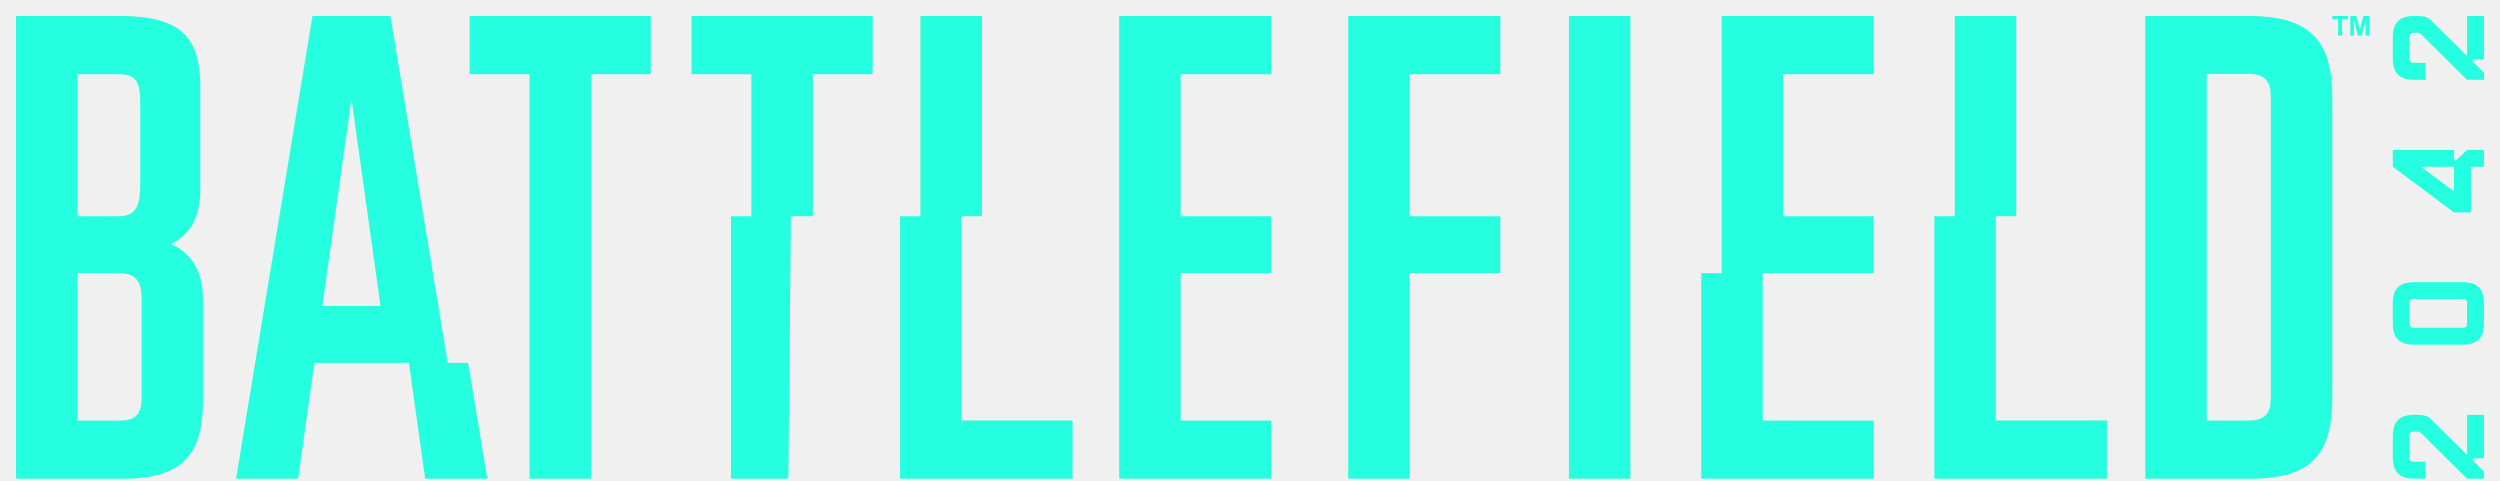
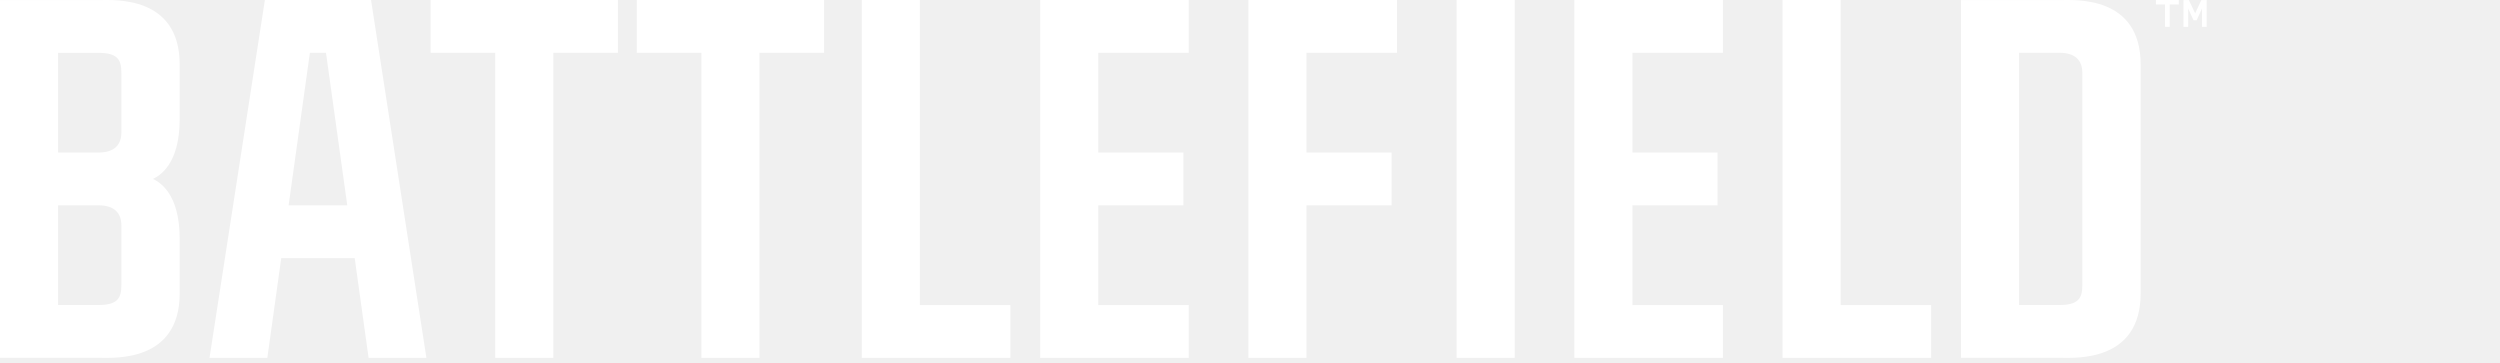
- <svg xmlns="http://www.w3.org/2000/svg" width="156" height="30" viewBox="0 0 156 30" fill="none">
-   <path d="M140.422 1H133.867V29.869H140.504C144.545 29.869 145.535 28.013 145.535 24.796V6.072C145.535 2.938 144.504 1 140.422 1ZM141.699 24.837C141.699 25.745 141.369 26.24 140.337 26.24H137.702V4.613H140.297C141.327 4.613 141.699 5.068 141.699 6.057V24.837ZM107.43 1H116.923V4.629H111.265V13.496H116.923V17.043H109.992V26.24H116.923V29.869H106.157V17.043H107.43V1V1ZM97.9 1H101.734V29.869H97.9V1V1ZM84.128 1H93.621V4.629H87.963V13.496H93.621V17.043H87.963V29.869H84.128V1ZM69.836 1H79.329V4.629H73.671V13.496H79.329V17.043H73.671V26.24H79.329V29.869H69.836V1ZM66.929 29.869H56.163V13.496H57.436V1H61.271V13.496H59.998V26.239H66.929V29.869ZM43.152 1H54.455V4.629H50.721V13.496H49.353L49.193 29.869H45.612V13.496H46.885V4.629H43.152V1ZM29.305 1H40.608V4.629H36.875V29.869H33.04V4.629H29.306V1H29.305ZM19.498 1L14.728 29.869H18.604L19.619 22.642H25.516L26.53 29.869H30.406L29.213 22.642H27.94L24.363 1H19.498ZM20.117 19.095L21.931 6.173L23.744 19.095H20.117ZM10.689 15.227C11.967 14.569 12.503 13.455 12.503 11.722V5.537C12.503 2.567 11.554 1 7.555 1H1V29.869H7.801C11.76 29.869 12.668 27.93 12.668 24.96V18.816C12.668 17.043 12.091 15.888 10.689 15.227ZM4.835 4.629H7.431C8.586 4.629 8.75 5.247 8.75 6.485V11.434C8.75 12.712 8.586 13.496 7.389 13.496H4.835V4.629V4.629ZM8.832 24.879C8.832 25.785 8.502 26.24 7.512 26.24H4.835V17.043H7.431C8.503 17.043 8.833 17.619 8.833 18.569V24.879H8.832ZM145.535 1H146.509V1.207H146.146V2.225H145.898V1.207H145.534V1H145.535ZM147.846 1V2.225H147.615V1.26L147.372 2.225H147.134L146.891 1.26V2.225H146.661V1H147.03L147.254 1.836L147.472 1H147.846ZM131.47 29.869H120.704V13.496H121.977V1H125.812V13.496H124.539V26.239H131.47V29.869V29.869ZM154.998 29.869H153.942L151.22 27.171C151.049 27 151 26.935 150.854 26.935H150.61C150.44 26.935 150.359 27.024 150.359 27.195V28.56C150.367 28.739 150.448 28.811 150.619 28.811H151.358V29.867H150.619C149.766 29.867 149.311 29.478 149.311 28.56V27.195C149.311 26.342 149.701 25.887 150.611 25.887H150.79C151.204 25.887 151.464 25.928 151.676 26.139L153.944 28.381V25.886H155V28.6H154.358C154.293 28.6 154.26 28.682 154.317 28.739L155 29.422V29.869H154.998ZM150.61 21.508C149.757 21.508 149.31 21.118 149.31 20.2V18.908C149.31 18.055 149.7 17.608 150.61 17.608H153.69C154.608 17.608 154.998 18.055 154.998 18.908V20.2C154.998 21.118 154.543 21.508 153.69 21.508H150.61V21.508ZM153.69 20.452C153.861 20.452 153.942 20.378 153.942 20.2V18.908C153.942 18.745 153.868 18.656 153.69 18.656H150.61C150.44 18.656 150.359 18.745 150.359 18.908V20.2C150.359 20.379 150.448 20.452 150.61 20.452H153.69ZM154.186 13.253H153.129L149.31 10.409V9.36H153.129V9.946C153.129 10.003 153.21 10.035 153.268 9.986L153.95 9.36H154.999V10.409H154.186V13.253H154.186ZM153.129 11.944V10.409H151.074L153.129 11.944ZM154.998 4.981H153.942L151.22 2.284C151.049 2.113 151 2.048 150.854 2.048H150.61C150.44 2.048 150.359 2.137 150.359 2.308V3.673C150.367 3.852 150.448 3.924 150.619 3.924H151.358V4.98H150.619C149.766 4.98 149.311 4.591 149.311 3.673V2.308C149.311 1.455 149.701 1 150.611 1H150.79C151.204 1 151.464 1.041 151.676 1.252L153.944 3.494V1H155V3.714H154.358C154.293 3.714 154.26 3.796 154.317 3.853L155 4.536V4.981H154.998Z" fill="#26FFDF" />
+ <svg xmlns="http://www.w3.org/2000/svg" width="400" height="58" viewBox="0 0 400 58" fill="none">
+   <g clip-path="url(#clip0_7378_327296)">
+     <path d="M28.75 19.036V10.321C28.75 -0.759 18.172 0.011 15.898 0.011H0V57.249H15.898C18.172 57.249 28.75 58.019 28.75 46.936V38.221C28.75 30.915 25.509 29.137 24.479 28.627C25.509 28.118 28.75 26.34 28.75 19.033V19.036ZM9.293 8.454H15.707C18.787 8.454 19.42 9.522 19.42 11.627V21.198C19.42 23.179 18.292 24.407 15.744 24.407H9.293V8.454ZM19.42 45.631C19.42 47.735 18.787 48.803 15.707 48.803H9.293V32.85H15.744C18.292 32.85 19.42 34.078 19.42 36.06V45.631Z" fill="white" />
+     <path d="M342.505 10.324C342.505 -0.759 331.926 0.011 329.653 0.011H313.755V57.249H329.653C331.926 57.249 342.505 58.019 342.505 46.936V10.324ZM333.174 45.63C333.174 47.735 332.542 48.803 329.461 48.803H323.048V8.443H329.498C332.046 8.443 333.174 9.671 333.174 11.652V45.63Z" fill="white" />
+     <path d="M190.202 -0V8.443H175.723V24.407H189.343V32.85H175.723V48.814H190.202V57.26H166.43V-0H190.202Z" fill="white" />
+     <path d="M275.668 -0V8.443H261.19V24.407H274.809V32.85H261.19V48.814H275.668V57.26H251.896V-0H275.668Z" fill="white" />
+     <path d="M223.515 -0V8.443H209.037V24.407H222.657V32.85H209.037V57.26H199.744V-0H223.515Z" fill="white" />
+     <path d="M294.504 -0V48.814H308.982V57.26H285.21V-0H294.504Z" fill="white" />
+     <path d="M147.182 -0V48.814H161.66V57.26H137.888V-0H147.182Z" fill="white" />
+     <path d="M242.354 -0V57.26H233.061V-0H242.354Z" fill="white" />
+     <path d="M58.972 57.26H68.226L59.365 -0H42.381L33.52 57.26H42.773L44.998 41.296H56.751L58.975 57.26H58.972ZM46.178 32.853L49.582 8.446H52.158L55.563 32.853H46.175H46.178Z" fill="white" />
+     <path d="M131.853 -0H101.886V8.446H112.221V57.26H121.515V8.446H131.853V-0Z" fill="white" />
+     <path d="M98.868 -0H68.901V8.446H79.237V57.26H88.53V8.446H98.868V-0Z" fill="white" />
+     <path d="M347.155 0.718V4.294H346.402V0.718H344.953V-0H348.606V0.718H347.157H347.155Z" fill="white" />
+     <path d="M352.317 4.303V1.365L351.461 3.246H350.965L350.109 1.371V4.3H349.356V0.008H350.218L351.223 2.127L352.213 0.008H353.07V4.303H352.317Z" fill="white" />
+   </g>
+   <defs>
+     <clipPath id="clip0_7378_327296">
+       <rect width="400" height="57.26" fill="white" />
+     </clipPath>
+   </defs>
</svg>
